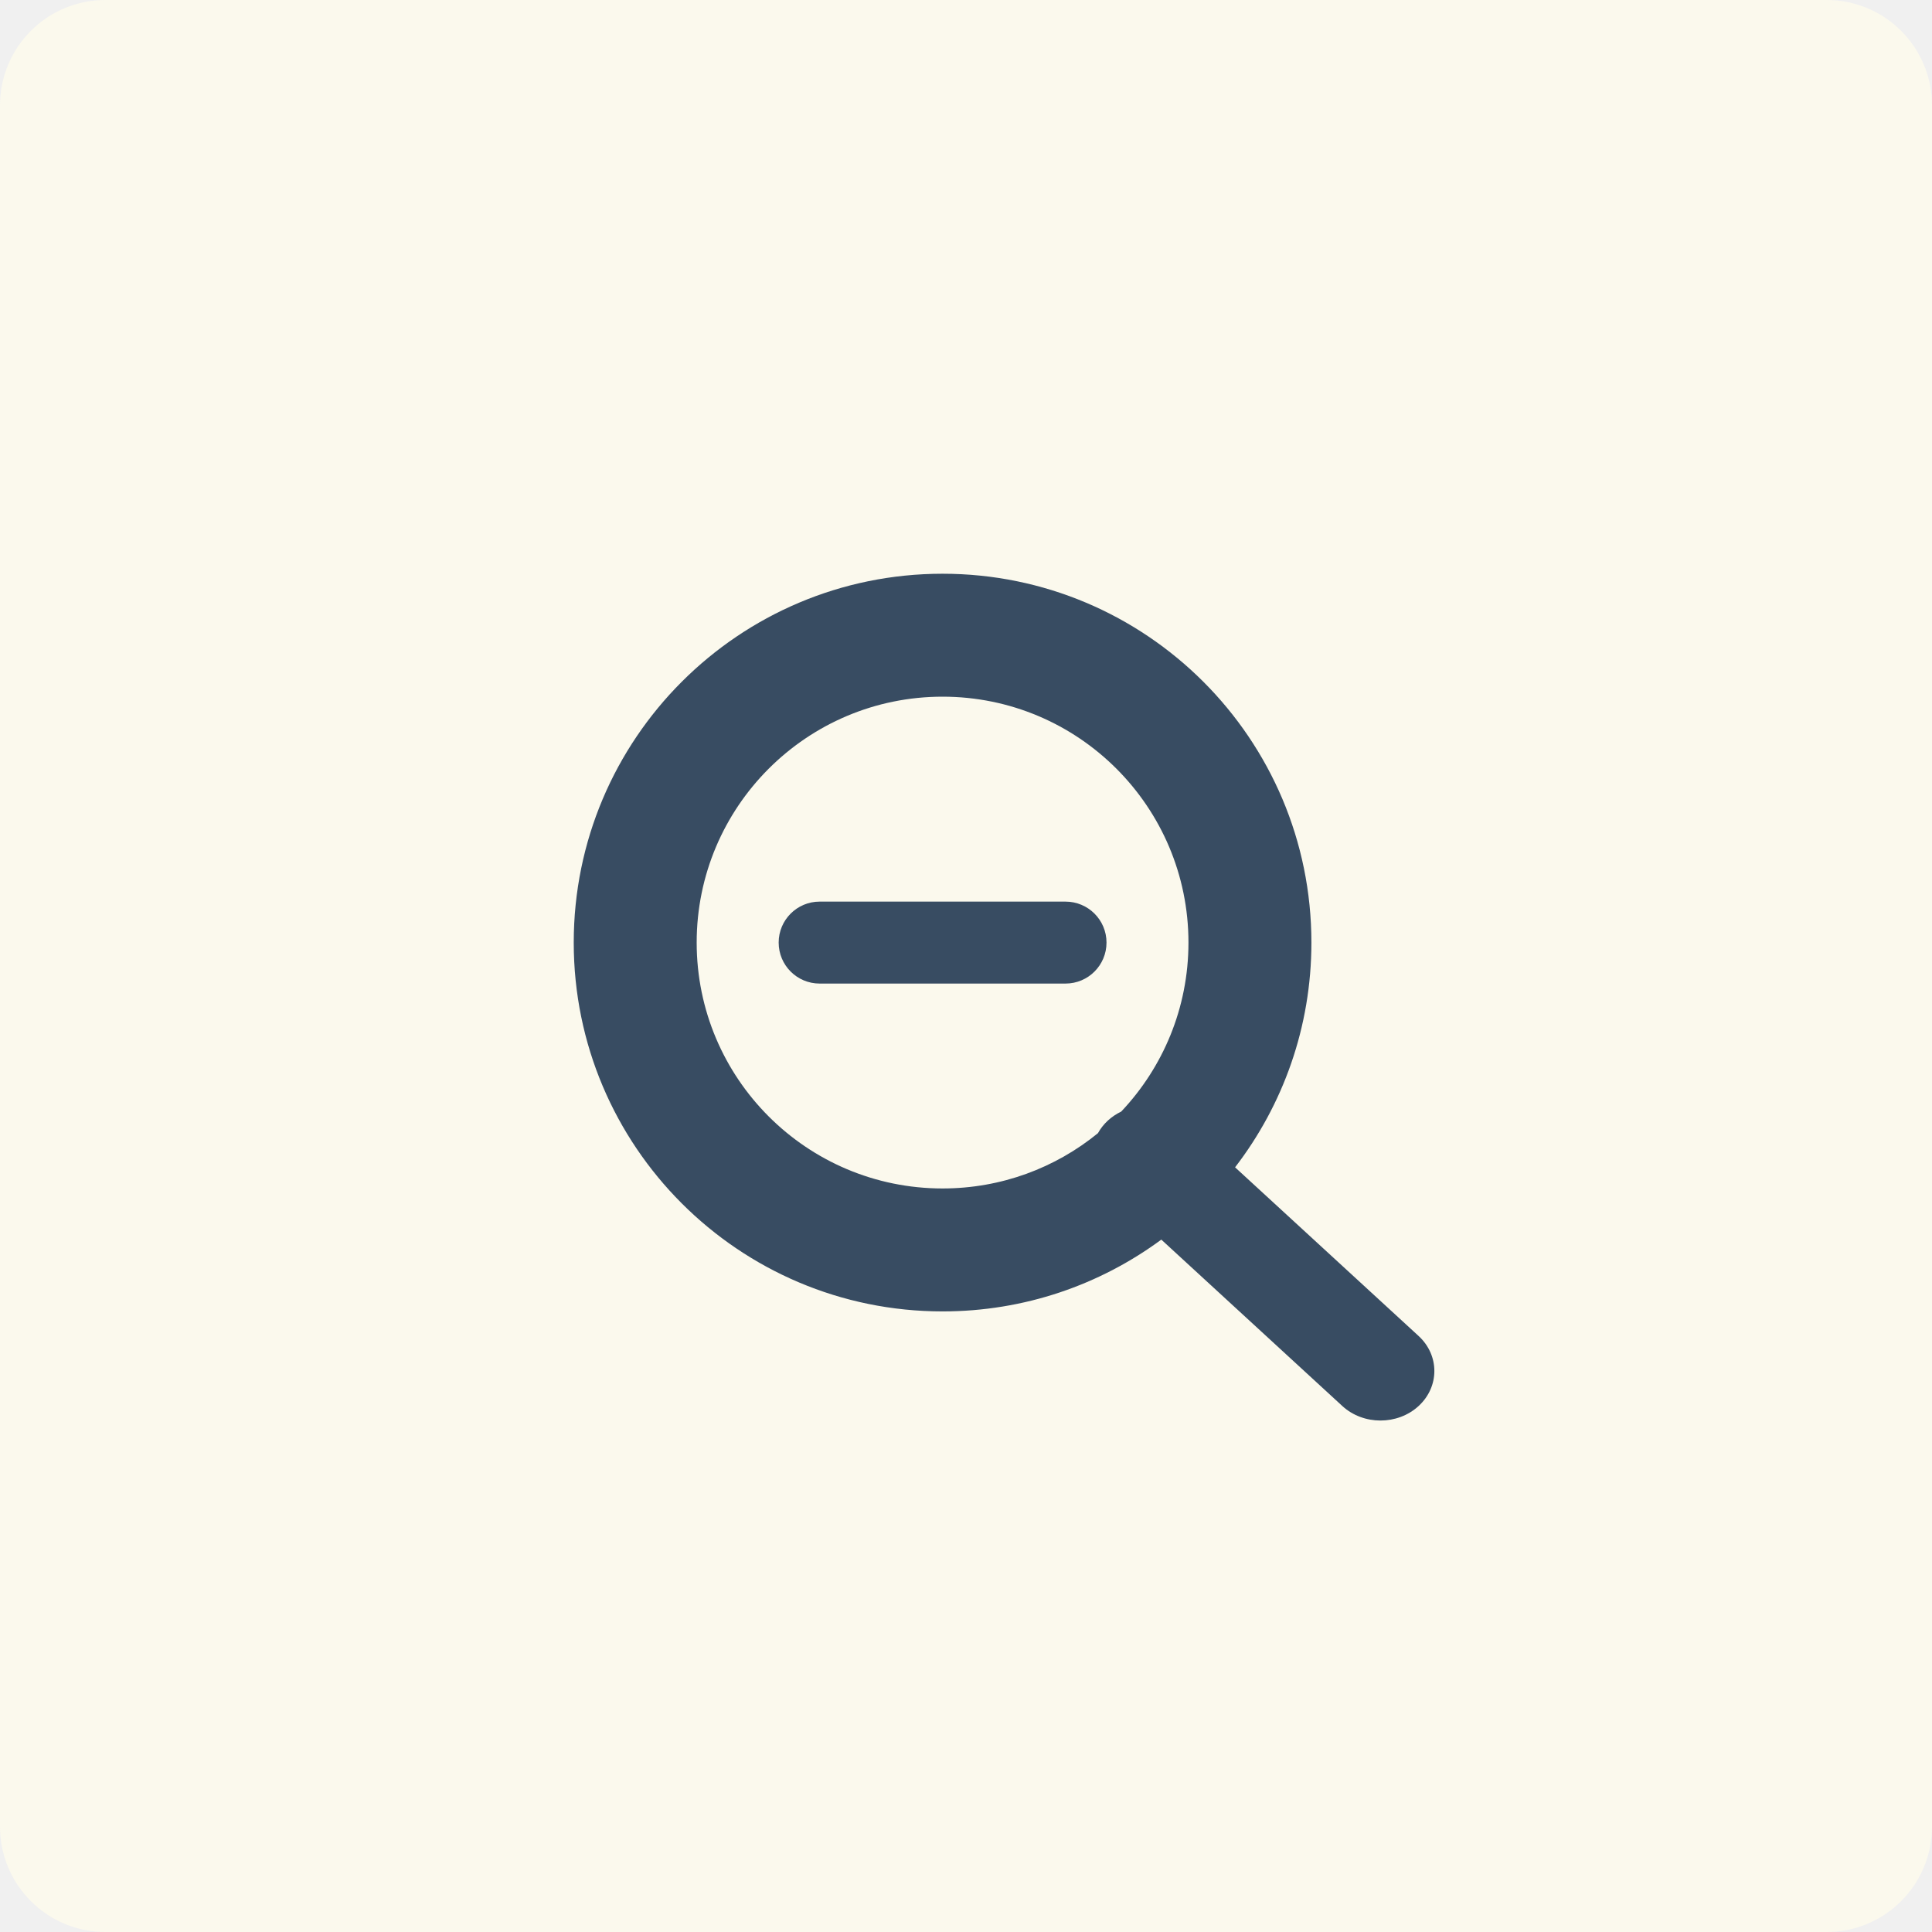
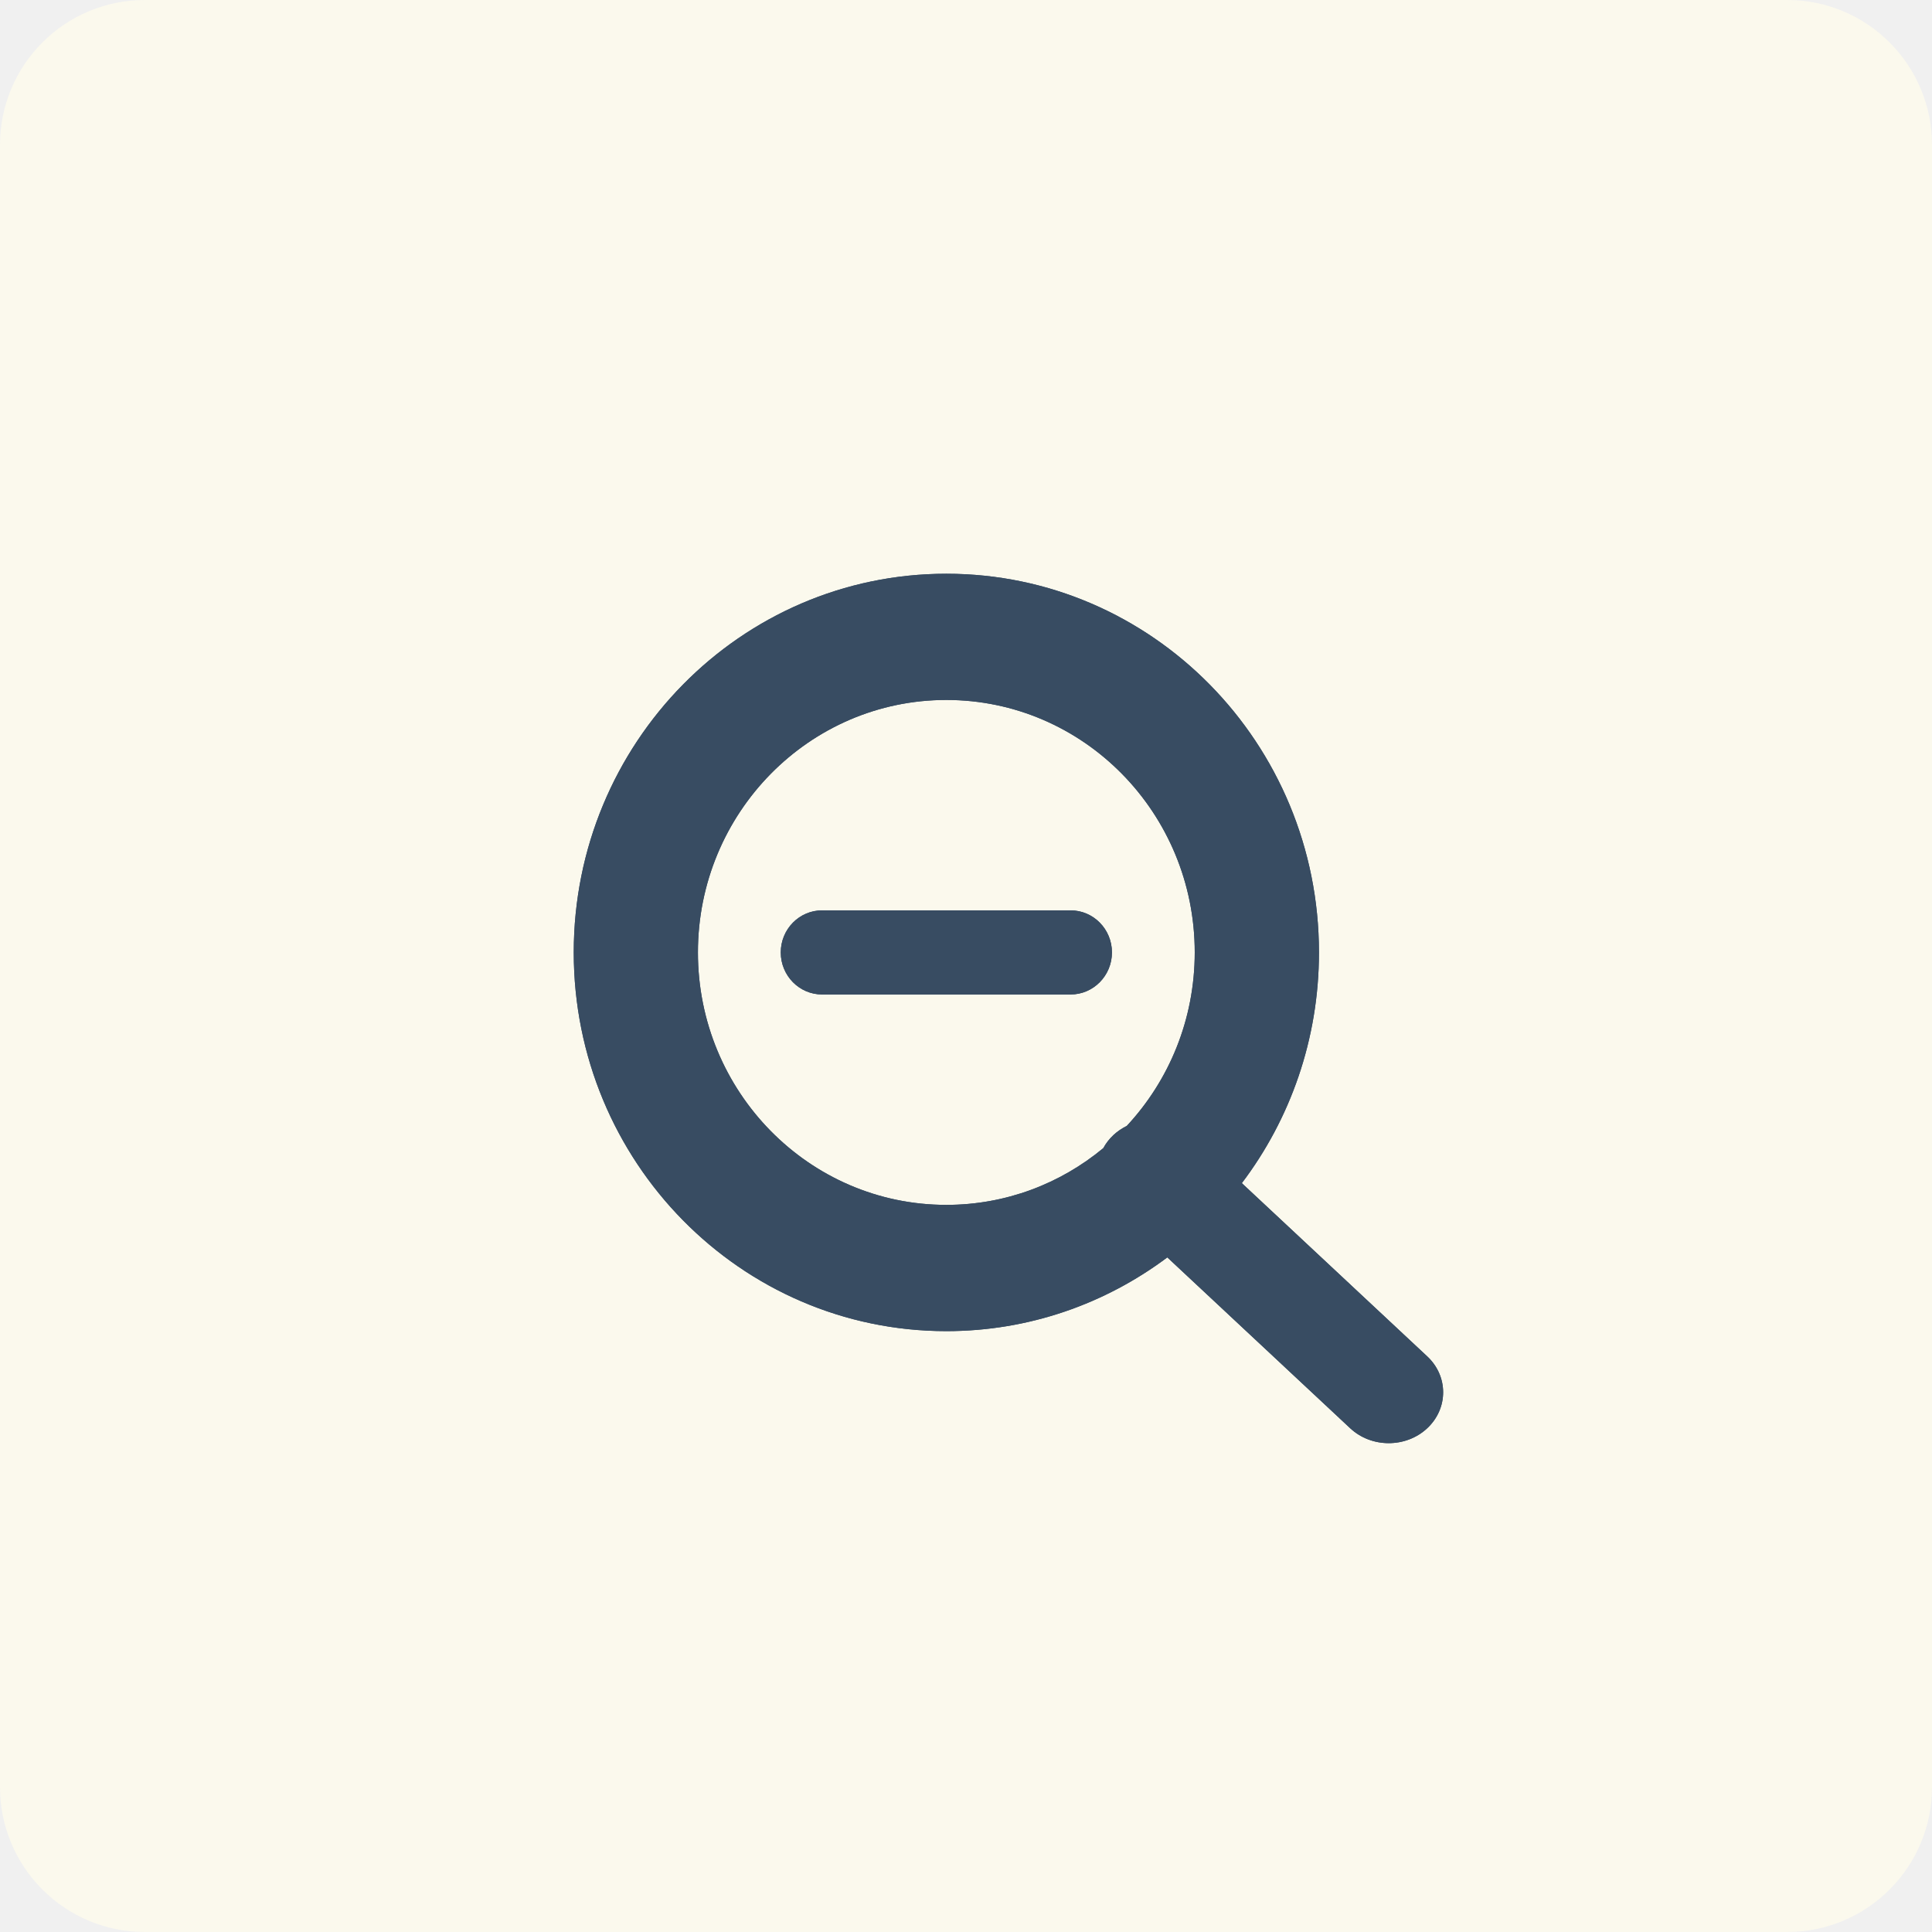
- <svg xmlns="http://www.w3.org/2000/svg" xmlns:xlink="http://www.w3.org/1999/xlink" width="55px" height="55px" viewBox="0 0 55 55" version="1.1">
+ <svg xmlns="http://www.w3.org/2000/svg" xmlns:xlink="http://www.w3.org/1999/xlink" width="40px" height="40px" viewBox="0 0 40 40" version="1.1">
  <defs>
-     <path d="M21.16,19.231 L26.384,24.032 C26.983,24.583 26.983,25.476 26.384,26.027 C25.785,26.577 24.814,26.577 24.214,26.027 L19.06,21.289 C17.318,22.574 15.164,23.333 12.833,23.333 C7.034,23.333 2.333,18.632 2.333,12.833 C2.333,7.034 7.034,2.333 12.833,2.333 C18.632,2.333 23.333,7.034 23.333,12.833 C23.333,15.241 22.523,17.459 21.16,19.231 Z M17.919,17.644 C19.105,16.389 19.833,14.696 19.833,12.833 C19.833,8.967 16.699,5.833 12.833,5.833 C8.967,5.833 5.833,8.967 5.833,12.833 C5.833,16.699 8.967,19.833 12.833,19.833 C14.511,19.833 16.051,19.243 17.256,18.259 C17.328,18.129 17.423,18.007 17.541,17.898 C17.655,17.794 17.783,17.709 17.919,17.644 Z M9.333,14 C8.689,14 8.167,13.478 8.167,12.833 C8.167,12.189 8.689,11.667 9.333,11.667 L16.333,11.667 C16.978,11.667 17.5,12.189 17.5,12.833 C17.5,13.478 16.978,14 16.333,14 L9.333,14 Z" id="path-1" />
+     <path d="M14.389,12.986 L18.188,16.478 C18.624,16.879 18.624,17.528 18.188,17.928 C17.753,18.329 17.046,18.329 16.61,17.928 L12.862,14.483 C11.595,15.417 10.029,15.97 8.333,15.97 C4.116,15.97 0.697,12.551 0.697,8.333 C0.697,4.116 4.116,0.697 8.333,0.697 C12.551,0.697 15.97,4.116 15.97,8.333 C15.97,10.084 15.38,11.698 14.389,12.986 Z M12.032,11.832 C12.895,10.92 13.424,9.688 13.424,8.333 C13.424,5.522 11.145,3.242 8.333,3.242 C5.522,3.242 3.242,5.522 3.242,8.333 C3.242,11.145 5.522,13.424 8.333,13.424 C9.553,13.424 10.673,12.995 11.55,12.279 C11.602,12.185 11.671,12.096 11.757,12.017 C11.84,11.941 11.933,11.879 12.032,11.832 Z M5.788,9.182 C5.319,9.182 4.939,8.802 4.939,8.333 C4.939,7.865 5.319,7.485 5.788,7.485 L10.879,7.485 C11.347,7.485 11.727,7.865 11.727,8.333 C11.727,8.802 11.347,9.182 10.879,9.182 L5.788,9.182 Z" id="path-1" />
+     <path d="M14.529,13.314 L18.367,16.9 C18.807,17.311 18.807,17.977 18.367,18.389 C17.927,18.8 17.213,18.8 16.773,18.389 L12.986,14.851 C11.706,15.81 10.124,16.378 8.411,16.378 C4.151,16.378 0.697,12.867 0.697,8.537 C0.697,4.207 4.151,0.697 8.411,0.697 C12.672,0.697 16.126,4.207 16.126,8.537 C16.126,10.335 15.53,11.992 14.529,13.314 Z M12.147,12.129 C13.019,11.193 13.554,9.928 13.554,8.537 C13.554,5.651 11.252,3.31 8.411,3.31 C5.571,3.31 3.268,5.651 3.268,8.537 C3.268,11.424 5.571,13.764 8.411,13.764 C9.644,13.764 10.775,13.323 11.661,12.589 C11.713,12.492 11.783,12.401 11.87,12.319 C11.954,12.241 12.048,12.178 12.147,12.129 Z M5.84,9.408 C5.366,9.408 4.983,9.018 4.983,8.537 C4.983,8.056 5.366,7.666 5.84,7.666 L10.983,7.666 C11.456,7.666 11.84,8.056 11.84,8.537 C11.84,9.018 11.456,9.408 10.983,9.408 L5.84,9.408 Z" id="path-3" />
  </defs>
-   <g id="Symboles" stroke="none" stroke-width="1" fill="none" fill-rule="evenodd">
-     <g id="btn/tools/zoomout/hover">
-       <rect id="Rectangle" fill="#FBF9ED" x="0" y="0" width="55" height="55" rx="3" />
-       <g id="zoom-in" transform="translate(14, 14)">
-         <mask id="mask-2" fill="white">
-           <use xlink:href="#path-1" />
-         </mask>
-         <use id="Combined-Shape" fill="#FBF9ED" fill-rule="nonzero" xlink:href="#path-1" />
-         <g id="COLOR/-black" mask="url(#mask-2)" fill="#384C62">
-           <rect id="Rectangle" x="0" y="0" width="28" height="28" />
+   <g id="btn/tools/zoomout/hover" stroke="none" stroke-width="1" fill="none" fill-rule="evenodd">
+     <rect id="Rectangle" fill="#FBF9ED" x="0" y="0" width="40" height="40" rx="3" />
+     <g id="zoom-in" transform="translate(11.18182, 11.18182)">
+       <mask id="mask-2" fill="white">
+         <use xlink:href="#path-1" />
+       </mask>
+       <use id="Combined-Shape" fill="#FBF9ED" fill-rule="nonzero" xlink:href="#path-1" />
+     </g>
+     <g id="zoom-in" transform="translate(11.18182, 11.18182)">
+       <mask id="mask-4" fill="white">
+         <use xlink:href="#path-3" />
+       </mask>
+       <use id="Combined-Shape" fill="#384C62" fill-rule="nonzero" xlink:href="#path-3" />
+       <g id="zoom-shape" mask="url(#mask-4)" fill="#384C62">
+         <g transform="translate(-1, -1)" id="Rectangle">
+           <rect x="0" y="0" width="20" height="20" />
        </g>
      </g>
    </g>
  </g>
</svg>
